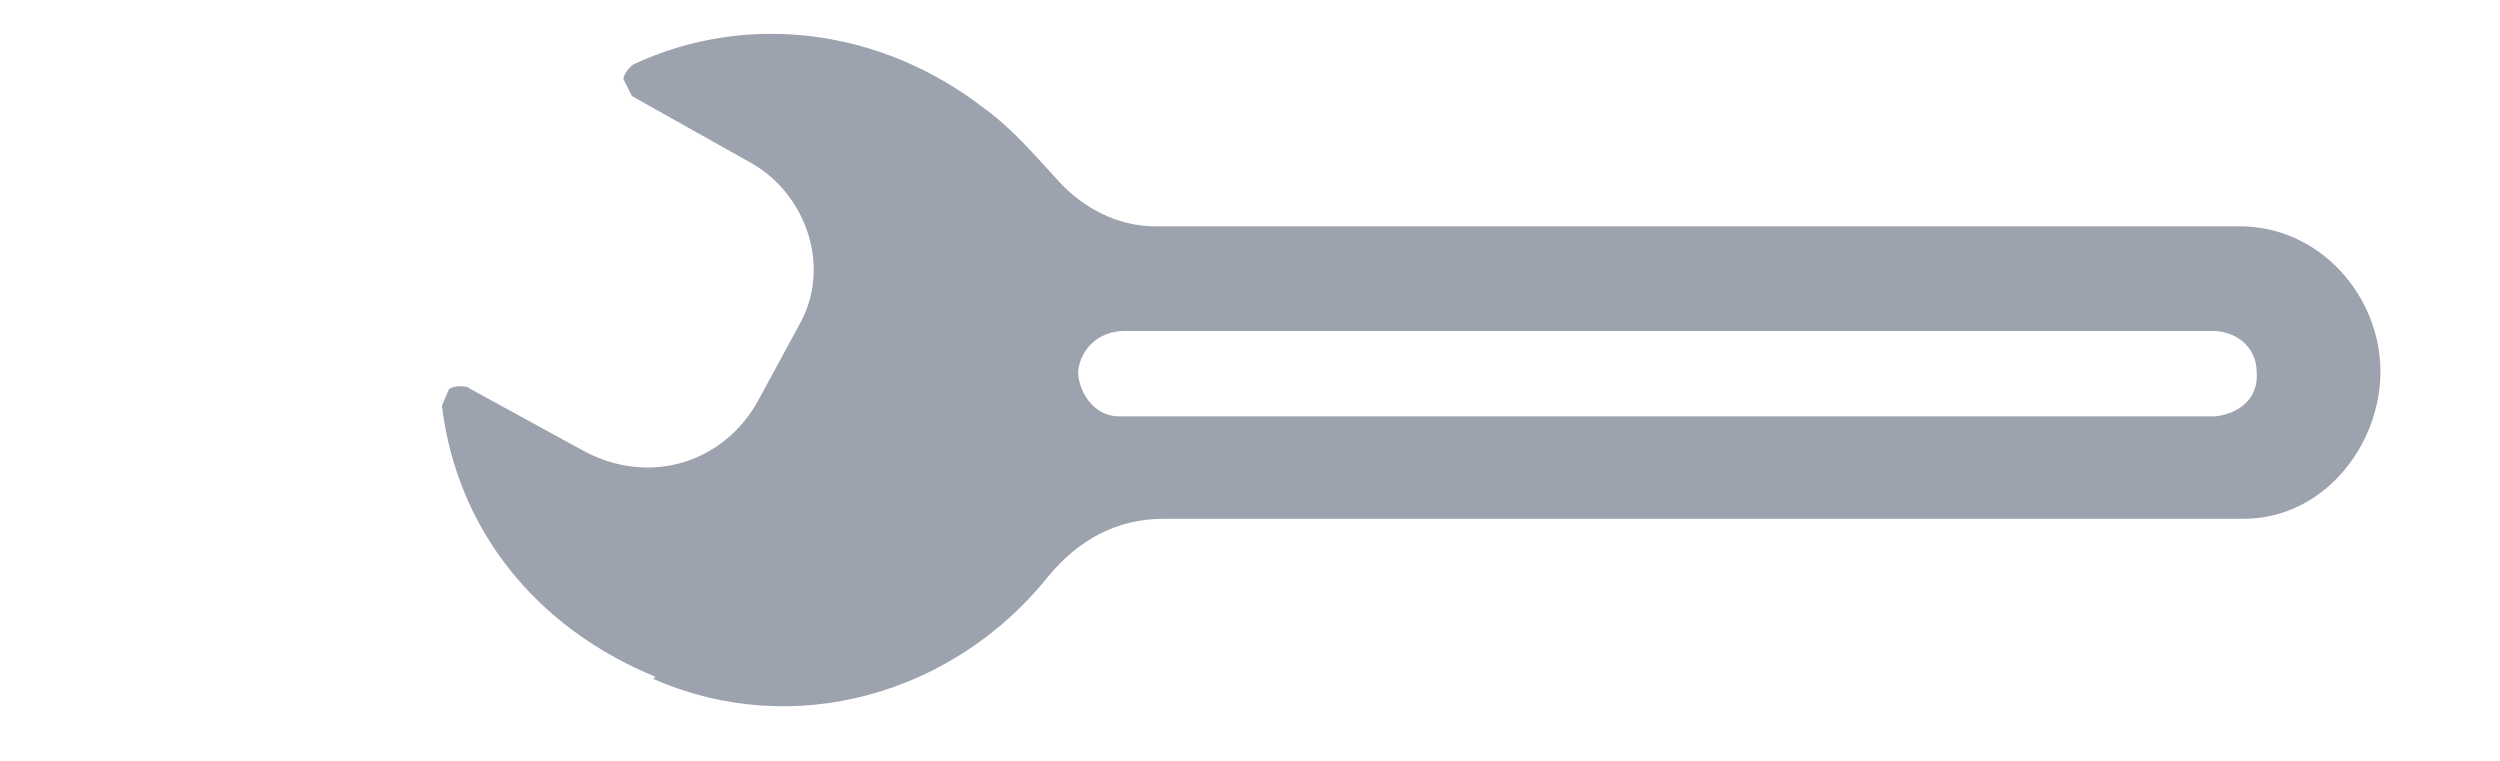
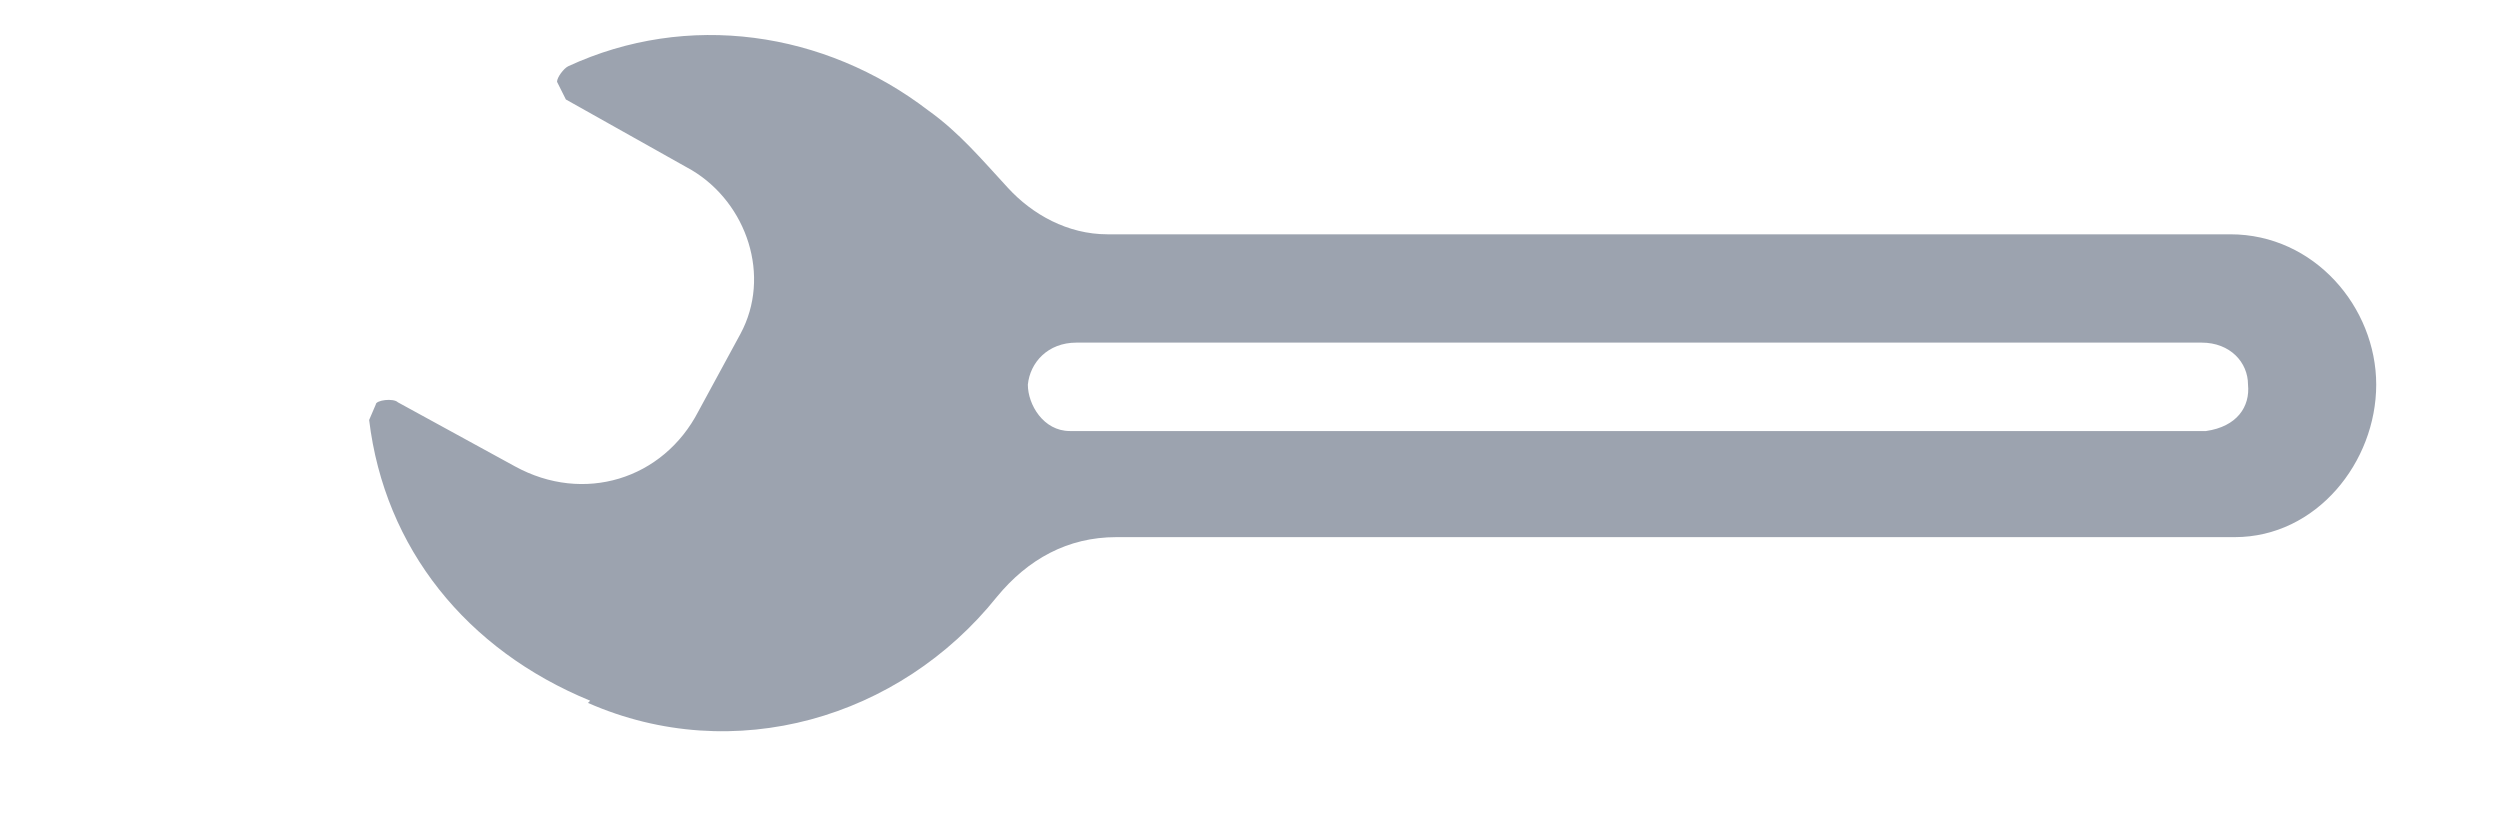
- <svg xmlns="http://www.w3.org/2000/svg" id="a" width="117.1" height="35.6" viewBox="0 0 117.1 35.6">
+ <svg xmlns="http://www.w3.org/2000/svg" id="a" width="113.1" height="37.6" viewBox="0 0 113.1 37.6">
  <defs>
    <style>.c{fill:#9ca3af;}</style>
  </defs>
-   <path id="b" class="c" d="M30.7,31.7c-5.6-2.3-9.3-6.9-10-12.7l.3-.7c0-.2.8-.3,1-.1l5.3,2.9c3.1,1.7,6.7.6,8.3-2.5l1.9-3.5c1.4-2.6.3-5.9-2.2-7.4l-5.7-3.2-.4-.8c0-.2.3-.6.5-.7,5.4-2.5,11.6-1.6,16.3,2,1.4,1,2.4,2.2,3.6,3.5,1.1,1.2,2.7,2.1,4.5,2.1h50.8c3.8,0,6.6,3.3,6.6,6.8s-2.7,6.9-6.4,6.9h-50.6c-2.2,0-4,1-5.4,2.7-4.4,5.5-11.9,7.7-18.5,4.8h0l.1-.1ZM103.8,19.5c1.4-.2,2-1.1,1.9-2.1,0-1-.8-1.9-2.1-1.9h-50.9c-1.3,0-2.1.9-2.2,1.9,0,.9.7,2.1,1.9,2.1h51.4Z" />
+   <path id="b" class="c" d="M26.7,31.7c-5.6-2.3-9.3-6.9-10-12.7l.3-.7c0-.2.8-.3,1-.1l5.3,2.9c3.1,1.7,6.7.6,8.3-2.5l1.9-3.5c1.4-2.6.3-5.9-2.2-7.4l-5.7-3.2-.4-.8c0-.2.3-.6.5-.7,5.4-2.5,11.6-1.6,16.3,2,1.4,1,2.4,2.2,3.6,3.5,1.1,1.2,2.7,2.1,4.5,2.1h50.8c3.8,0,6.6,3.3,6.6,6.8s-2.7,6.9-6.4,6.9h-50.6c-2.2,0-4,1-5.4,2.7-4.4,5.5-11.9,7.7-18.5,4.8h0l.1-.1ZM99.8,19.5c1.4-.2,2-1.1,1.9-2.1,0-1-.8-1.9-2.1-1.9h-50.9c-1.3,0-2.1.9-2.2,1.9,0,.9.7,2.1,1.9,2.1h51.4Z" />
</svg>
